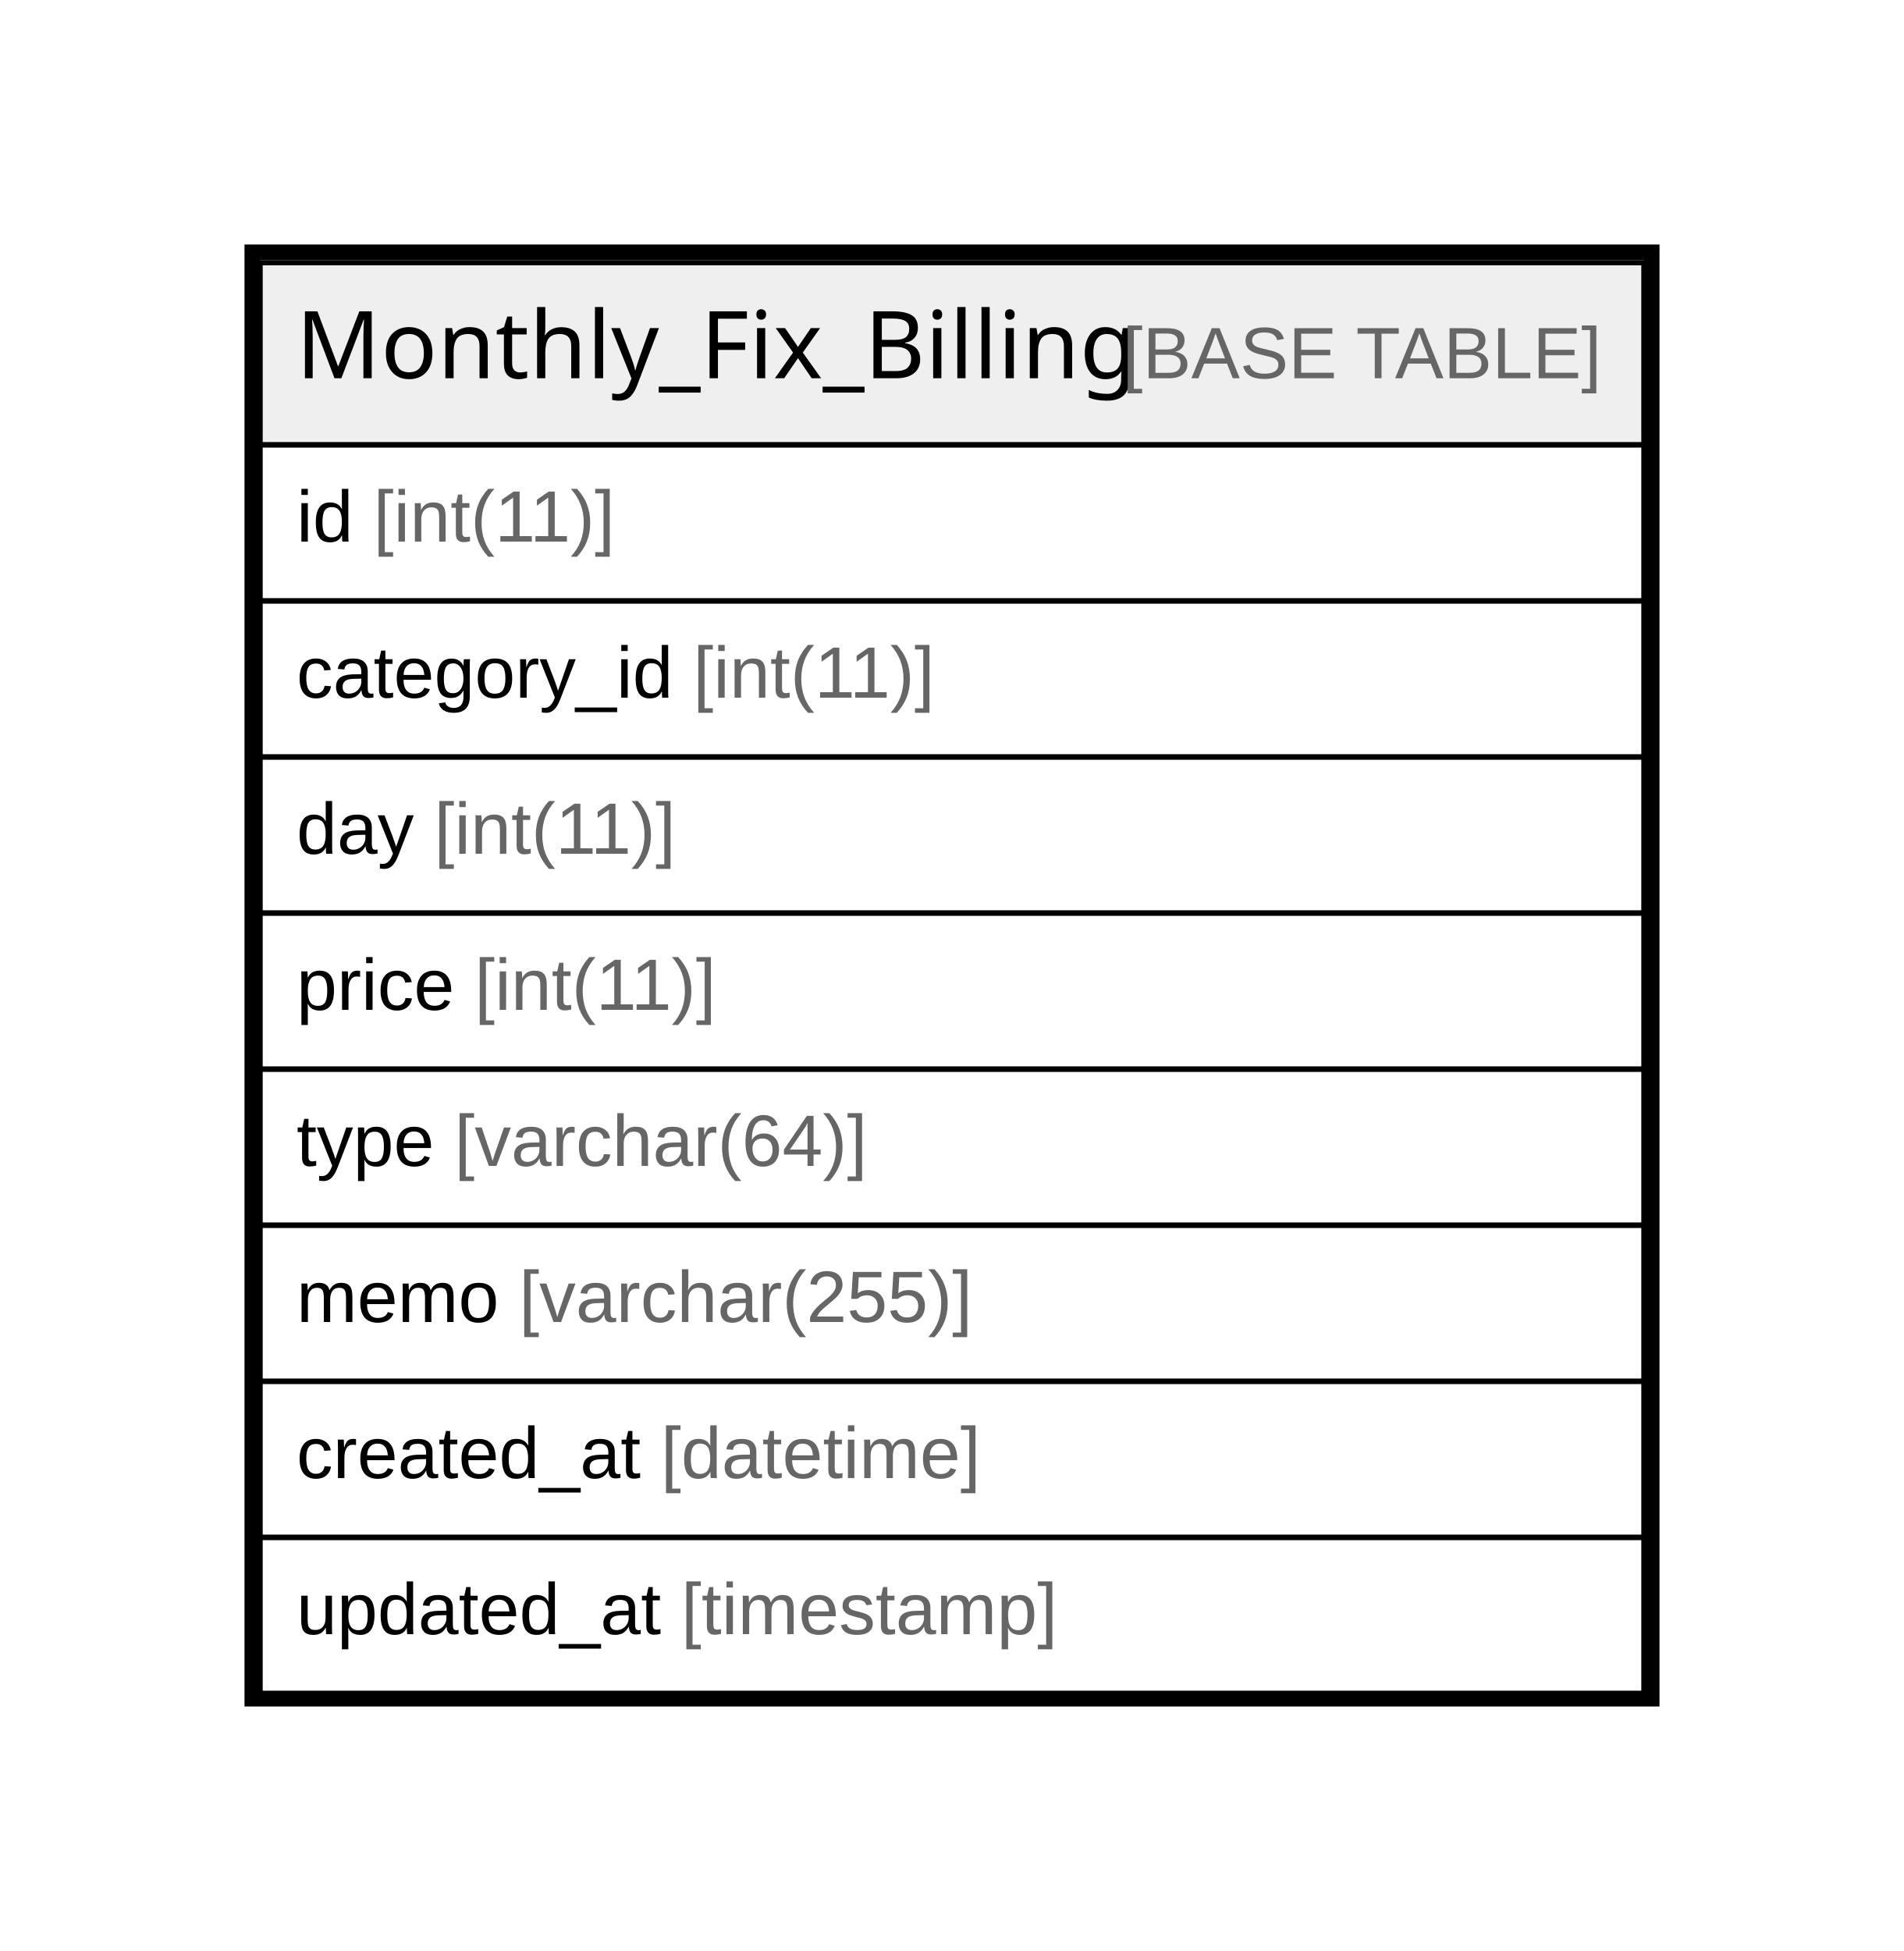
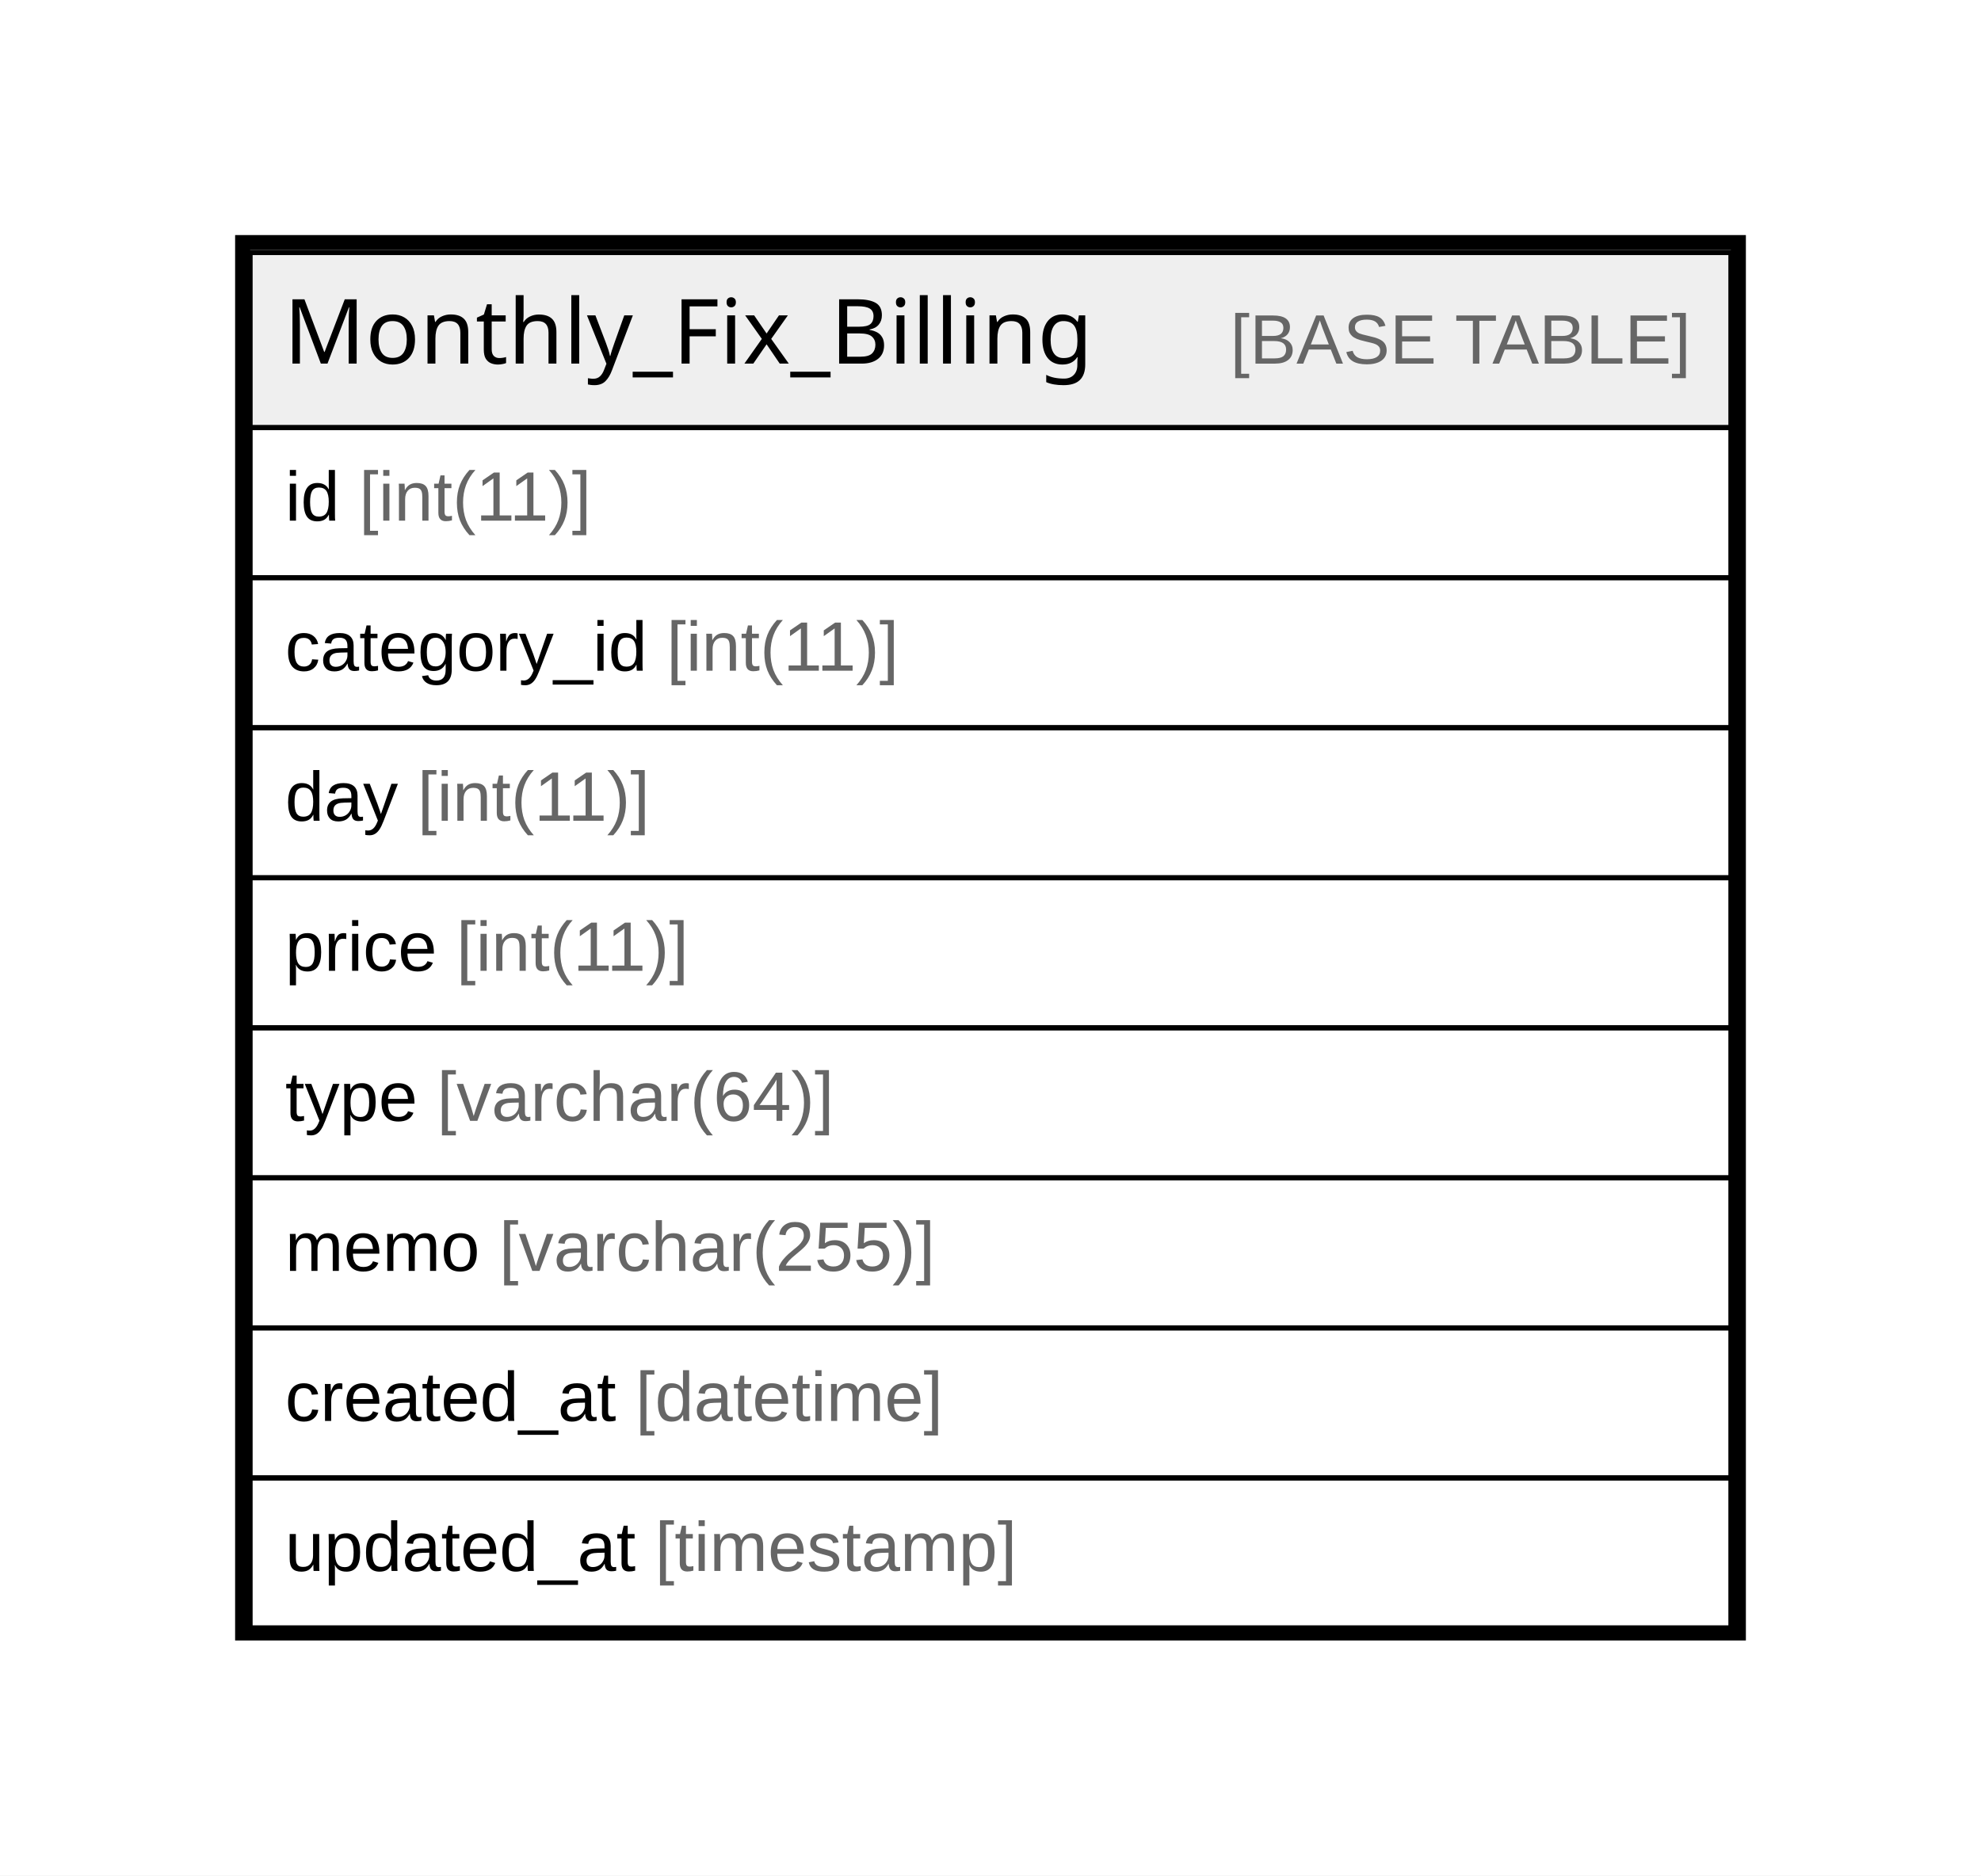
- <svg xmlns="http://www.w3.org/2000/svg" width="366pt" height="375pt" viewBox="0.00 0.00 366.00 375.00">
+ <svg xmlns="http://www.w3.org/2000/svg" width="396pt" height="375pt" viewBox="0.00 0.00 396.00 375.00">
  <g id="graph0" class="graph" transform="scale(1 1) rotate(0) translate(4 371)">
-     <polygon fill="#ffffff" stroke="transparent" points="-4,4 -4,-371 362,-371 362,4 -4,4" />
+     <polygon fill="#ffffff" stroke="transparent" points="-4,4 -4,-371 392,-371 392,4 -4,4" />
    <g id="node1" class="node">
-       <polygon fill="#efefef" stroke="transparent" points="46,-285.5 46,-320.5 312,-320.5 312,-285.5 46,-285.5" />
-       <polygon fill="none" stroke="#000000" points="46,-285.5 46,-320.5 312,-320.5 312,-285.5 46,-285.5" />
-       <text text-anchor="start" x="52.871" y="-298.3" font-family="Arial Bold" font-size="18.00" fill="#000000">Monthly_Fix_Billing</text>
-       <text text-anchor="start" x="207.875" y="-298.3" font-family="Arial" font-size="14.00" fill="#000000"> </text>
-       <text text-anchor="start" x="211.765" y="-298.3" font-family="Arial" font-size="14.00" fill="#666666">[BASE TABLE]</text>
-       <polygon fill="none" stroke="#000000" points="46,-255.5 46,-285.5 312,-285.5 312,-255.5 46,-255.5" />
+       <polygon fill="#efefef" stroke="transparent" points="46,-285.5 46,-320.5 342,-320.5 342,-285.5 46,-285.5" />
+       <polygon fill="none" stroke="#000000" points="46,-285.5 46,-320.5 342,-320.5 342,-285.5 46,-285.5" />
+       <text text-anchor="start" x="52.714" y="-298.3" font-family="Arial Bold" font-size="18.00" fill="#000000">Monthly_Fix_Billing</text>
+       <text text-anchor="start" x="207.718" y="-298.3" font-family="Arial" font-size="14.00" fill="#000000">    </text>
+       <text text-anchor="start" x="241.923" y="-298.3" font-family="Arial" font-size="14.00" fill="#666666">[BASE TABLE]</text>
+       <polygon fill="none" stroke="#000000" points="46,-255.5 46,-285.5 342,-285.5 342,-255.5 46,-255.5" />
      <text text-anchor="start" x="53" y="-266.9" font-family="Arial" font-size="14.00" fill="#000000">id </text>
      <text text-anchor="start" x="67.78" y="-266.9" font-family="Arial" font-size="14.00" fill="#666666">[int(11)]</text>
-       <polygon fill="none" stroke="#000000" points="46,-225.5 46,-255.5 312,-255.5 312,-225.5 46,-225.5" />
+       <polygon fill="none" stroke="#000000" points="46,-225.5 46,-255.5 342,-255.5 342,-225.5 46,-225.5" />
      <text text-anchor="start" x="53" y="-236.9" font-family="Arial" font-size="14.00" fill="#000000">category_id </text>
      <text text-anchor="start" x="129.244" y="-236.9" font-family="Arial" font-size="14.00" fill="#666666">[int(11)]</text>
-       <polygon fill="none" stroke="#000000" points="46,-195.5 46,-225.5 312,-225.5 312,-195.5 46,-195.5" />
+       <polygon fill="none" stroke="#000000" points="46,-195.5 46,-225.5 342,-225.5 342,-195.5 46,-195.5" />
      <text text-anchor="start" x="53" y="-206.9" font-family="Arial" font-size="14.00" fill="#000000">day </text>
      <text text-anchor="start" x="79.456" y="-206.9" font-family="Arial" font-size="14.00" fill="#666666">[int(11)]</text>
-       <polygon fill="none" stroke="#000000" points="46,-165.5 46,-195.5 312,-195.5 312,-165.5 46,-165.5" />
+       <polygon fill="none" stroke="#000000" points="46,-165.5 46,-195.5 342,-195.5 342,-165.5 46,-165.5" />
      <text text-anchor="start" x="53" y="-176.9" font-family="Arial" font-size="14.00" fill="#000000">price </text>
      <text text-anchor="start" x="87.223" y="-176.9" font-family="Arial" font-size="14.00" fill="#666666">[int(11)]</text>
-       <polygon fill="none" stroke="#000000" points="46,-135.5 46,-165.5 312,-165.5 312,-135.5 46,-135.5" />
+       <polygon fill="none" stroke="#000000" points="46,-135.5 46,-165.5 342,-165.5 342,-135.5 46,-135.5" />
      <text text-anchor="start" x="53" y="-146.9" font-family="Arial" font-size="14.00" fill="#000000">type </text>
      <text text-anchor="start" x="83.346" y="-146.9" font-family="Arial" font-size="14.00" fill="#666666">[varchar(64)]</text>
-       <polygon fill="none" stroke="#000000" points="46,-105.5 46,-135.5 312,-135.5 312,-105.5 46,-105.5" />
+       <polygon fill="none" stroke="#000000" points="46,-105.5 46,-135.5 342,-135.5 342,-105.5 46,-105.5" />
      <text text-anchor="start" x="53" y="-116.9" font-family="Arial" font-size="14.00" fill="#000000">memo </text>
      <text text-anchor="start" x="95.777" y="-116.9" font-family="Arial" font-size="14.00" fill="#666666">[varchar(255)]</text>
-       <polygon fill="none" stroke="#000000" points="46,-75.5 46,-105.5 312,-105.5 312,-75.5 46,-75.5" />
+       <polygon fill="none" stroke="#000000" points="46,-75.5 46,-105.5 342,-105.5 342,-75.5 46,-75.5" />
      <text text-anchor="start" x="53" y="-86.9" font-family="Arial" font-size="14.00" fill="#000000">created_at </text>
      <text text-anchor="start" x="123.028" y="-86.9" font-family="Arial" font-size="14.00" fill="#666666">[datetime]</text>
-       <polygon fill="none" stroke="#000000" points="46,-45.5 46,-75.5 312,-75.5 312,-45.5 46,-45.5" />
+       <polygon fill="none" stroke="#000000" points="46,-45.5 46,-75.5 342,-75.5 342,-45.5 46,-45.5" />
      <text text-anchor="start" x="53" y="-56.9" font-family="Arial" font-size="14.00" fill="#000000">updated_at </text>
      <text text-anchor="start" x="126.933" y="-56.9" font-family="Arial" font-size="14.00" fill="#666666">[timestamp]</text>
-       <polygon fill="none" stroke="#000000" stroke-width="3" points="44.5,-44.5 44.5,-322.5 313.5,-322.5 313.5,-44.5 44.5,-44.5" />
+       <polygon fill="none" stroke="#000000" stroke-width="3" points="44.5,-44.5 44.5,-322.5 343.5,-322.5 343.5,-44.5 44.5,-44.5" />
    </g>
  </g>
</svg>
